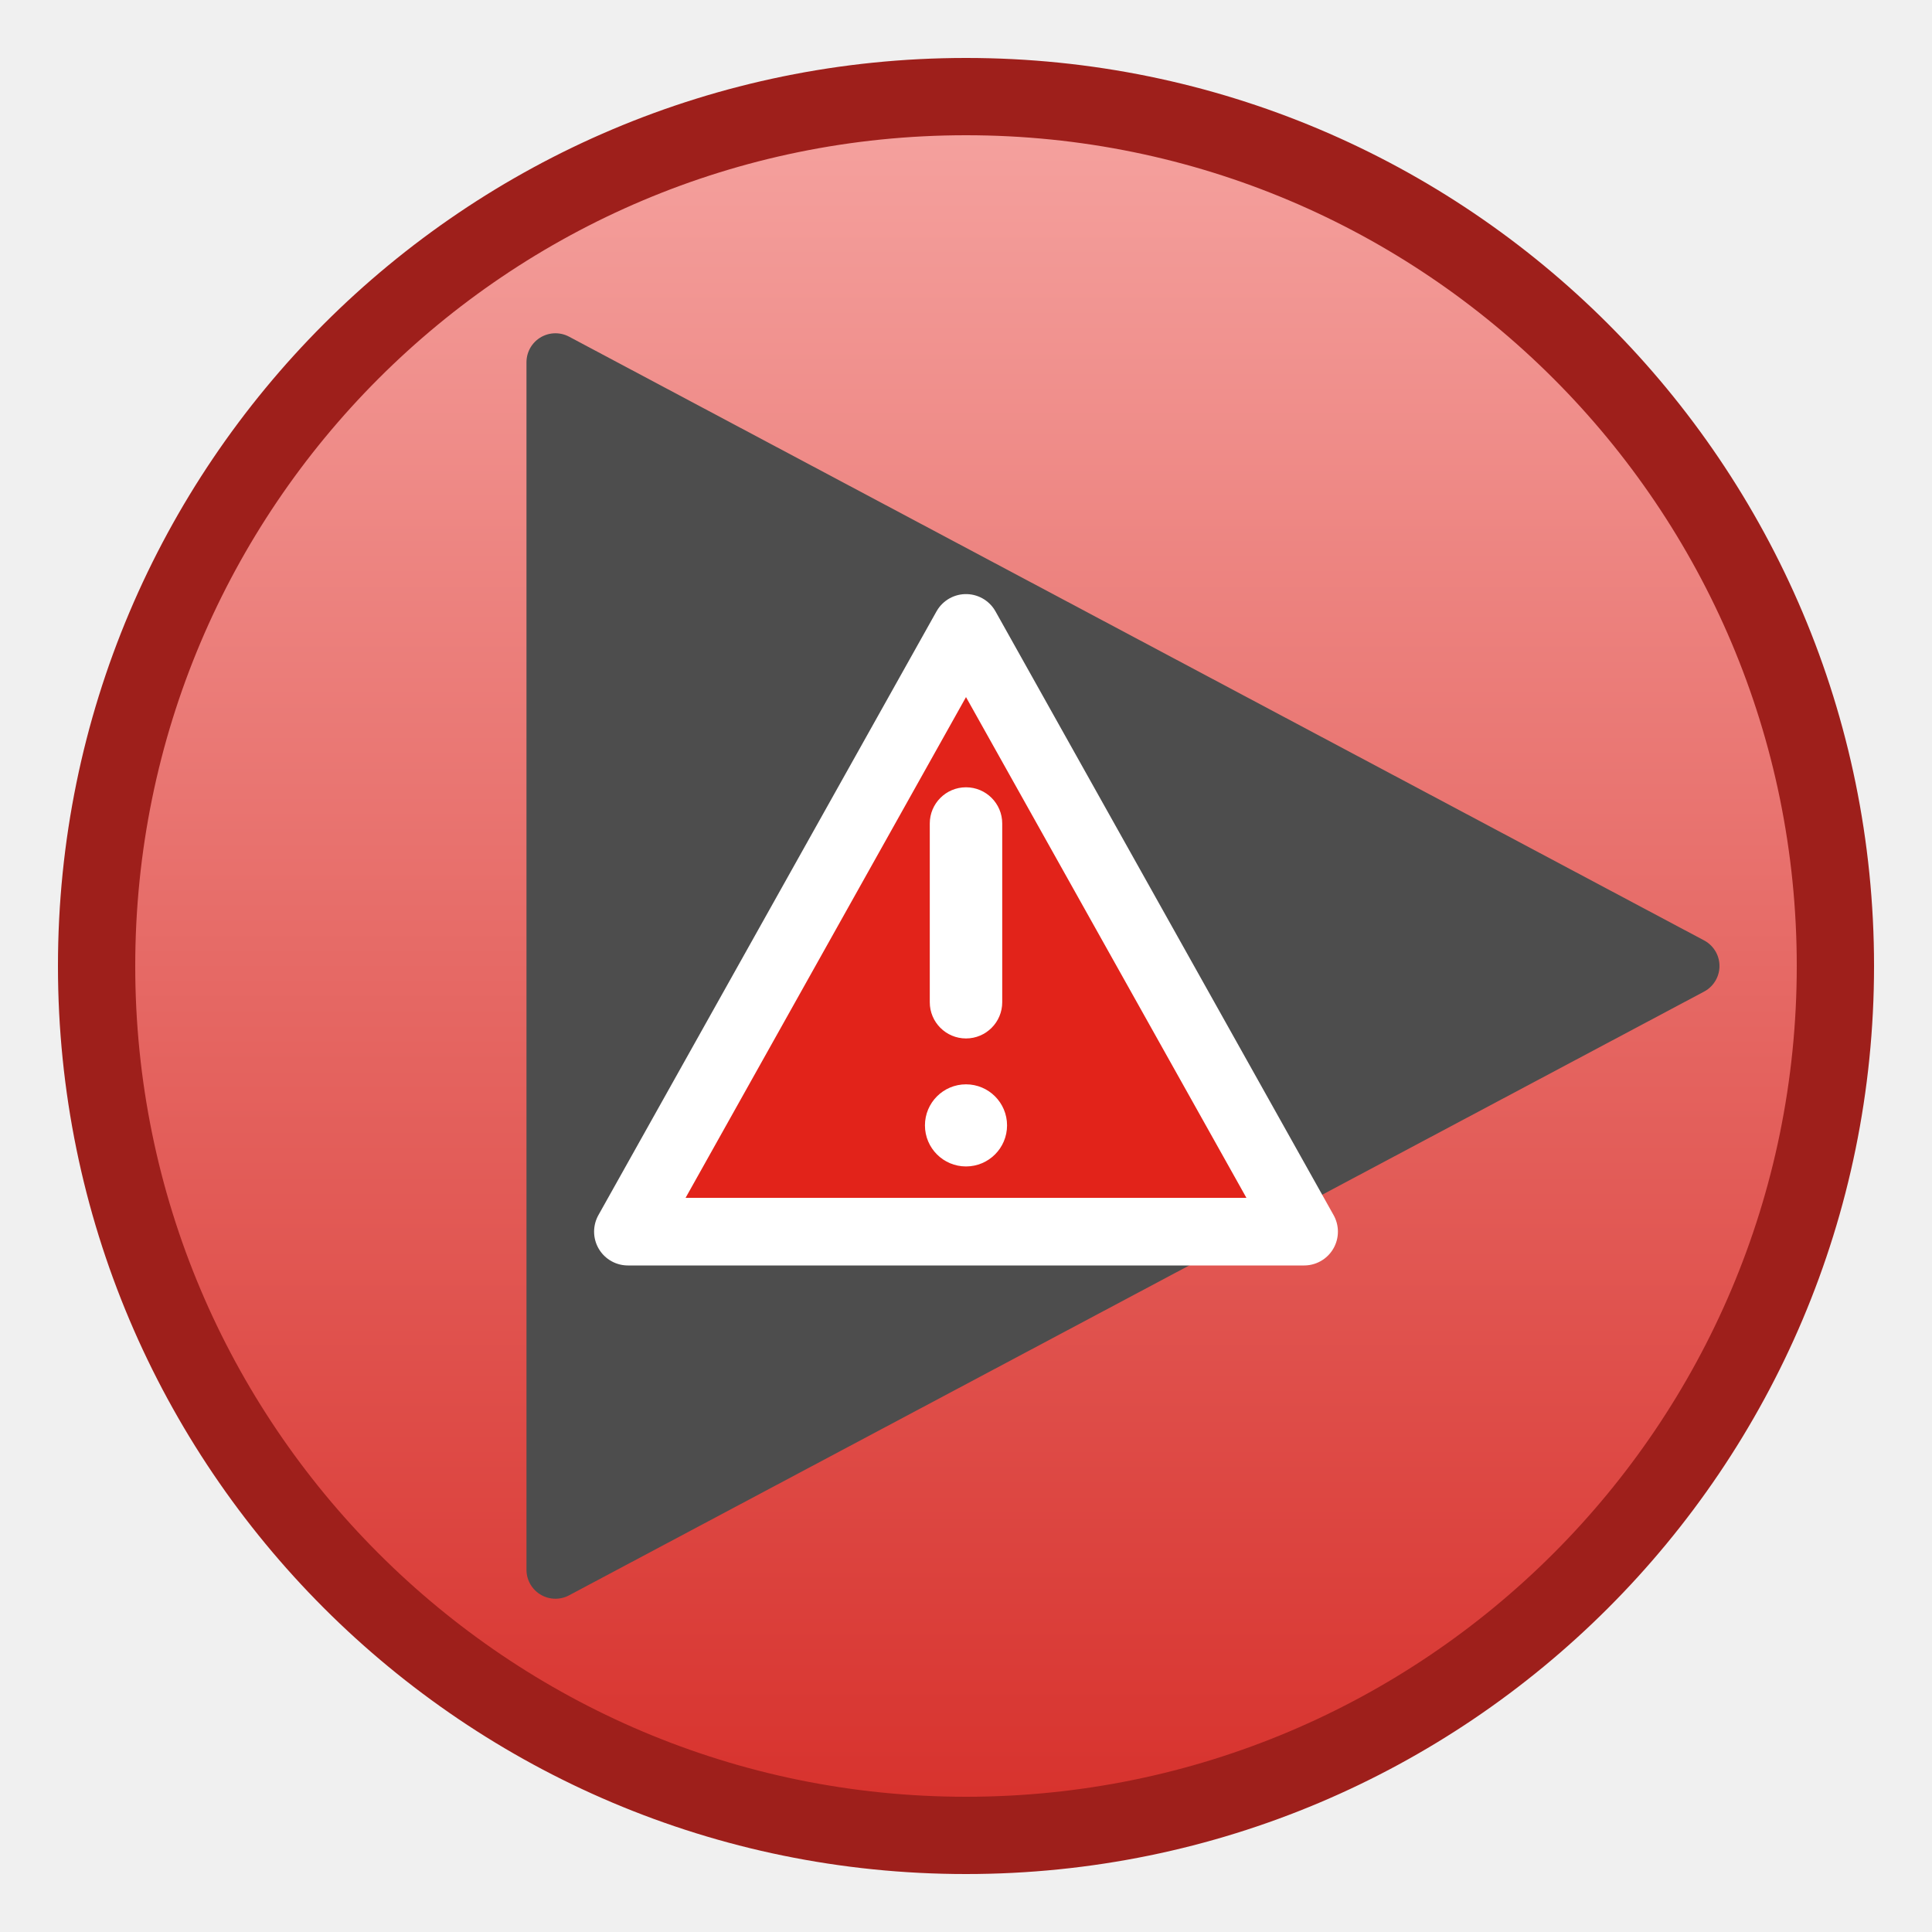
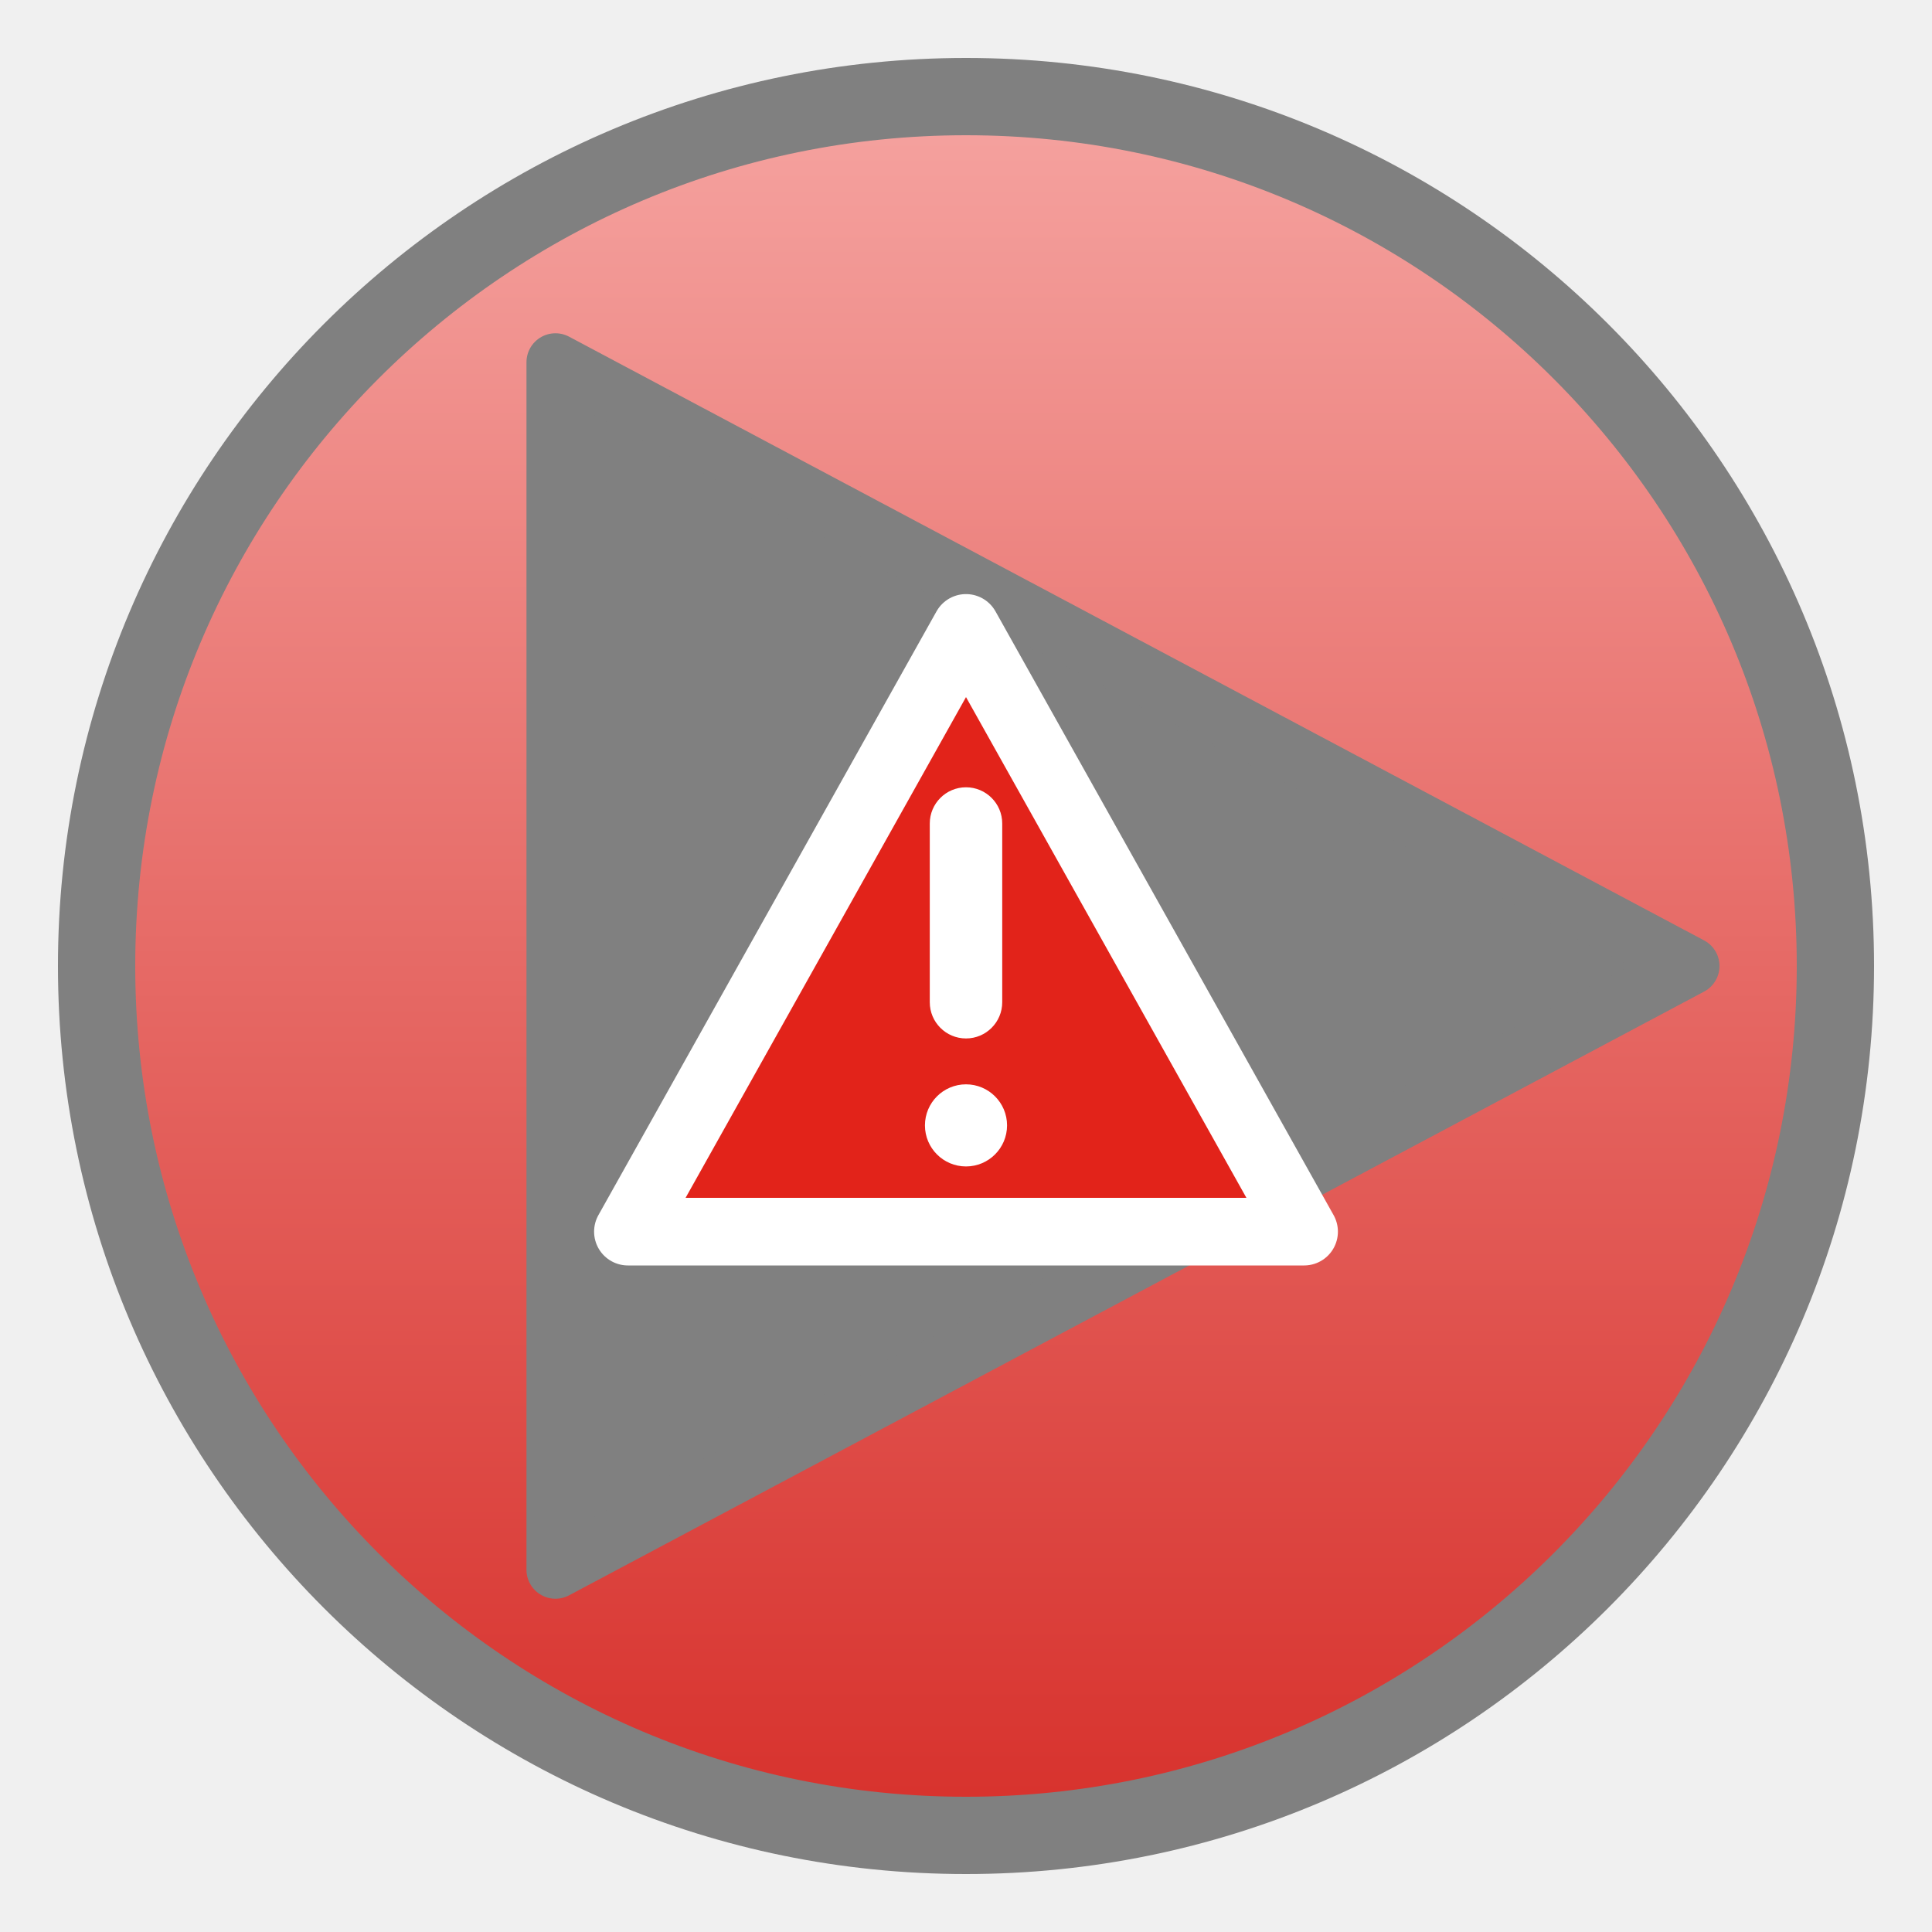
<svg xmlns="http://www.w3.org/2000/svg" width="40" height="40" viewBox="0 0 40 40" role="img" aria-labelledby="title">
  <defs>
    <linearGradient id="gK" x1="0" y1="0" x2="0" y2="1">
      <stop offset="0" stop-color="#F5A3A0" />
      <stop offset="1" stop-color="#D7302B" />
    </linearGradient>
  </defs>
  <g>
    <animate attributeName="opacity" values="1;0.35;1" keyTimes="0;0.5;1" calcMode="spline" keySplines="0.45 0 0.55 1;0.45 0 0.55 1" dur="1.4s" repeatCount="indefinite" />
-     <circle cx="20" cy="20" r="18" fill="url(#gK)" stroke="#9E1F1B" stroke-width="1.6" />
+     <circle cx="20" cy="20" r="18" fill="url(#gK)" />
  </g>
+   <circle cx="20" cy="20" r="18" fill="none" stroke="#808080" stroke-width="1.6" />
  <g transform="rotate(90 20 20)">
-     <path d="M20,5 L32.5,28.5 L7.5,28.5 Z" fill="#4D4D4D" stroke="#4D4D4D" stroke-width="1.2" stroke-linejoin="round" />
+     <path d="M20,5 L32.5,28.5 L7.5,28.5 Z" fill="#808080" stroke="#808080" stroke-width="1.2" stroke-linejoin="round" />
  </g>
  <g>
    <animate attributeName="opacity" values="1;0.35;1" keyTimes="0;0.5;1" calcMode="spline" keySplines="0.45 0 0.55 1;0.45 0 0.55 1" dur="1.4s" repeatCount="indefinite" />
    <path d="M20,13 L27,25.5 L13,25.5 Z" fill="#E2231A" stroke="#FFFFFF" stroke-width="1.4" stroke-linejoin="round" />
    <rect x="19.25" y="16.3" width="1.5" height="5.2" rx="0.75" fill="#FFFFFF" />
    <circle cx="20" cy="23.3" r="0.85" fill="#FFFFFF" />
  </g>
</svg>
